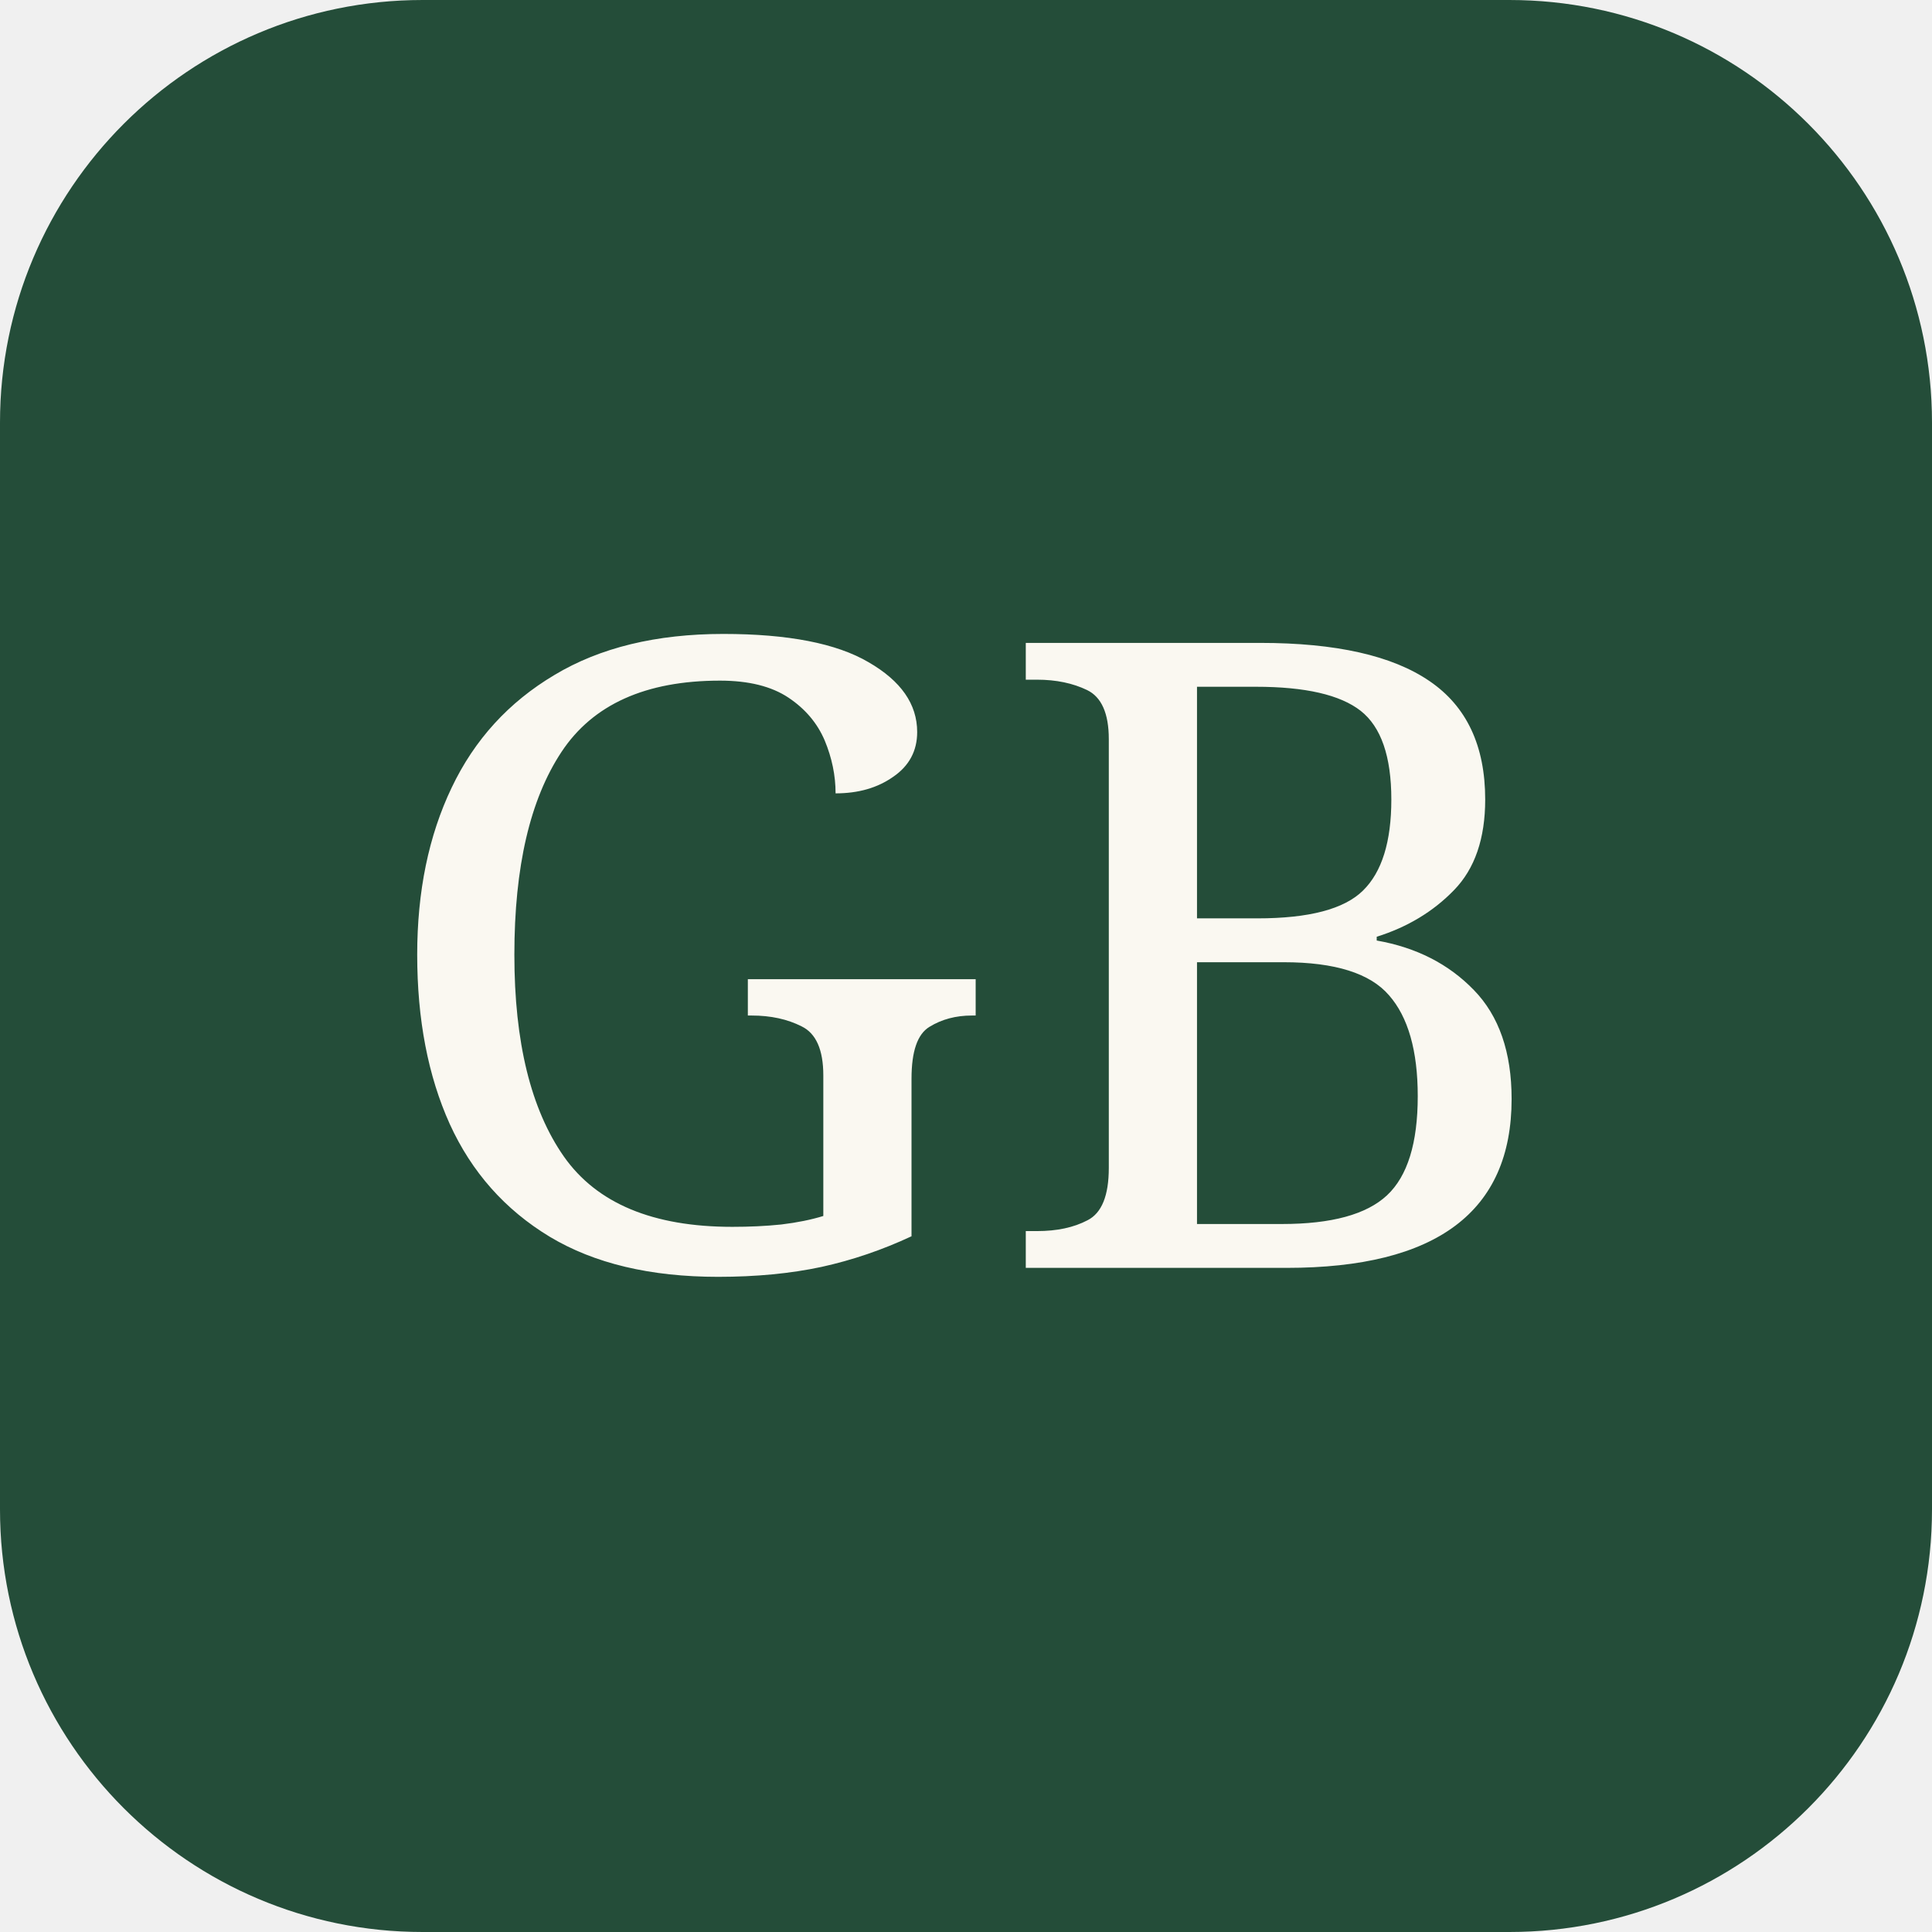
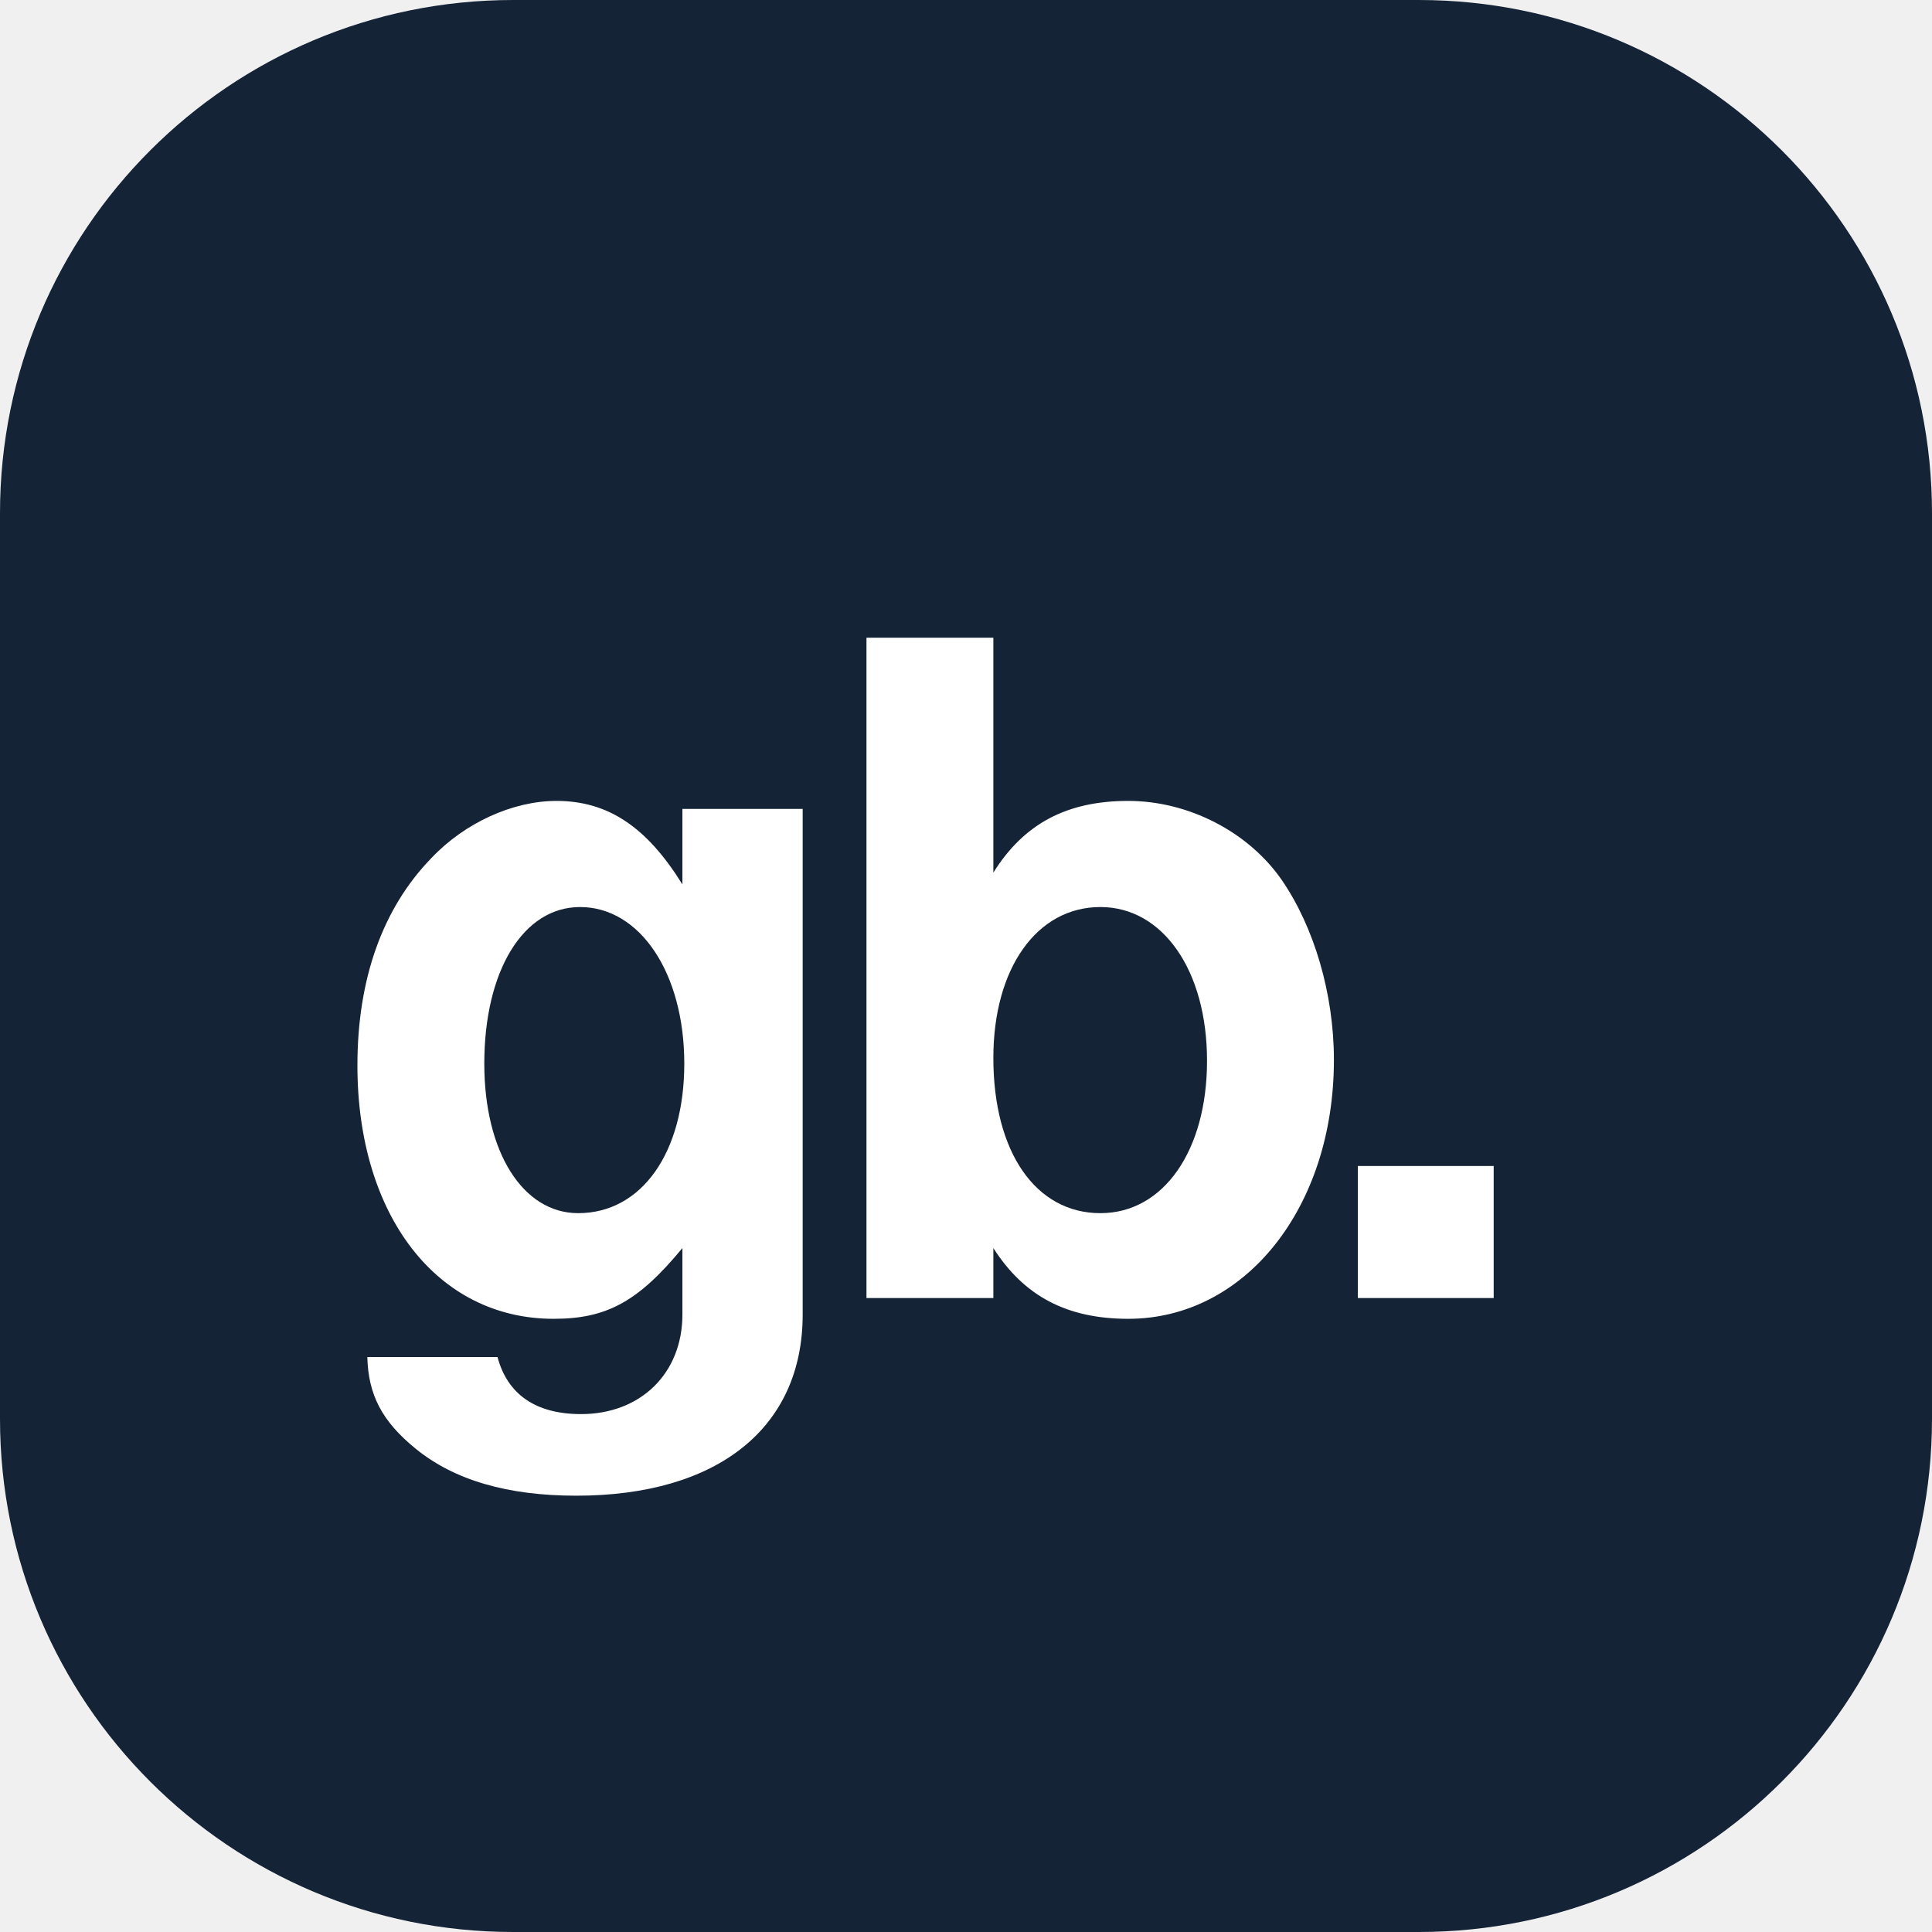
<svg xmlns="http://www.w3.org/2000/svg" viewBox="0 0 64 64">
-   <rect width="64" height="64" rx="14" fill="#244d39" />
-   <text x="32" y="42" text-anchor="middle" font-family="Georgia,serif" font-size="29" fill="#faf8f1">GB</text>
+   <rect width="64" height="64" rx="17" fill="#142335" />
+   <text x="31" y="43" text-anchor="middle" font-family="Helvetica,sans-serif" font-weight="700" font-size="30" letter-spacing="-2" fill="#fff">gb.</text>
</svg>
